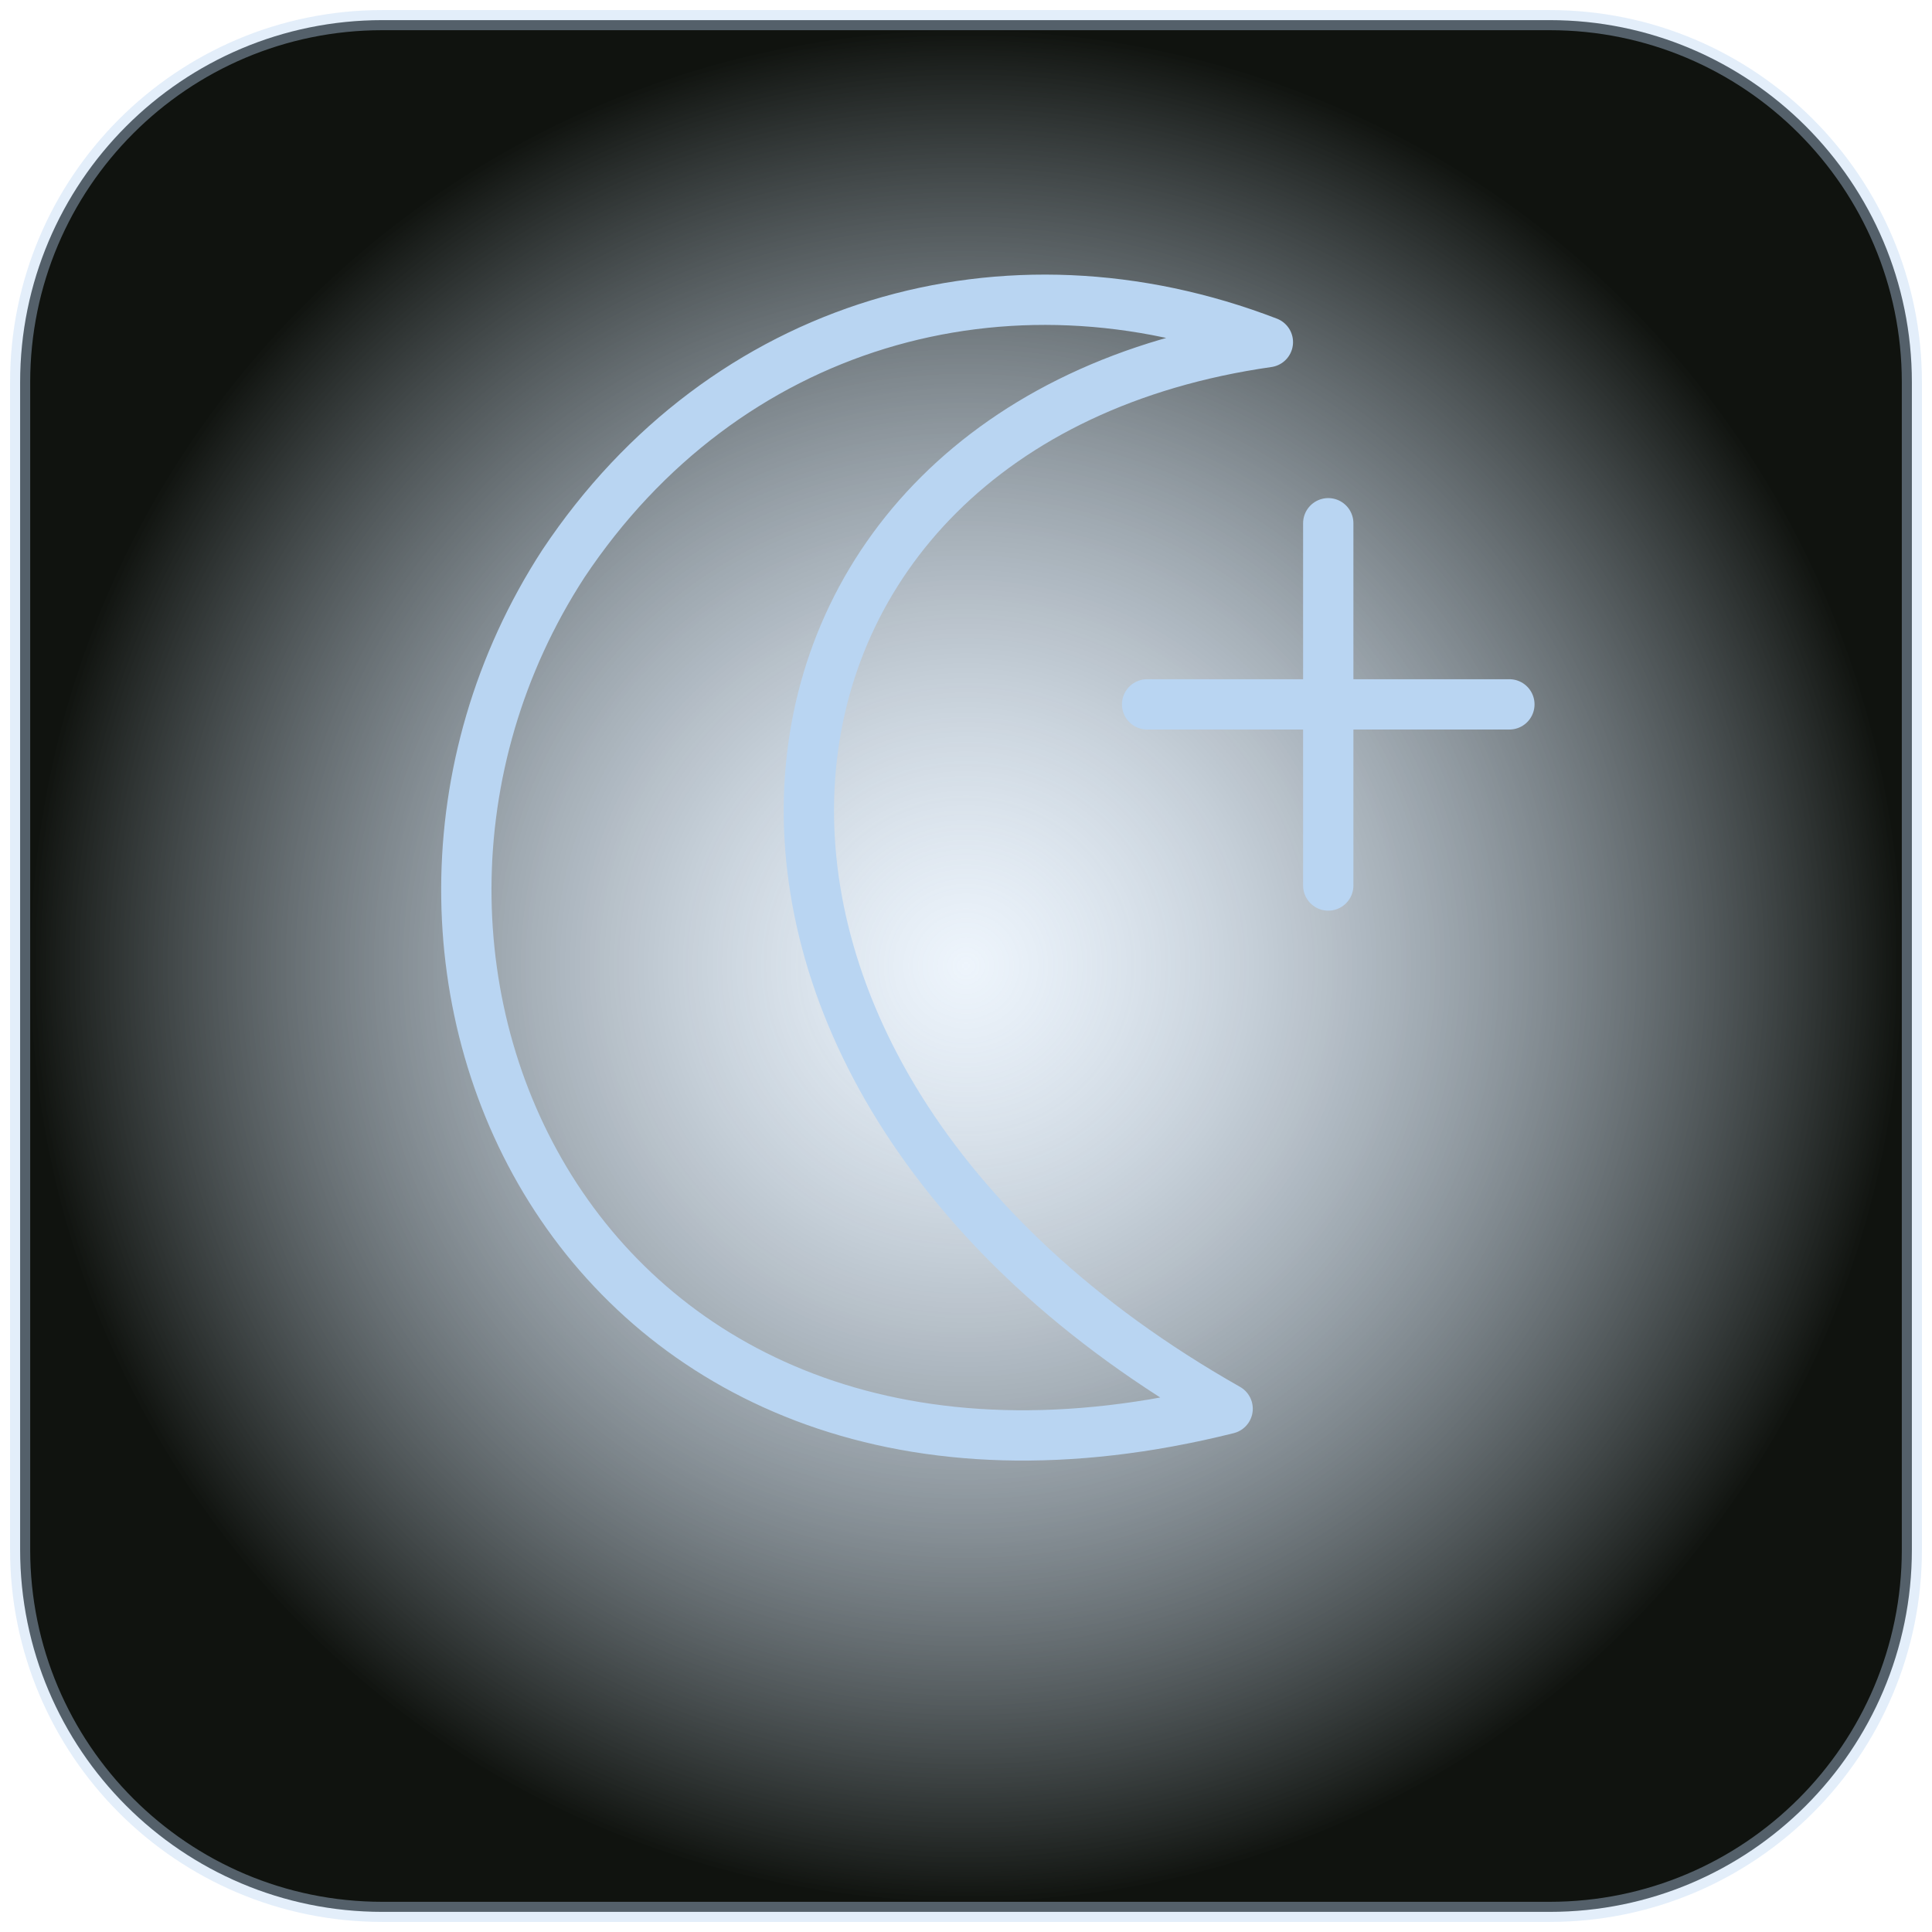
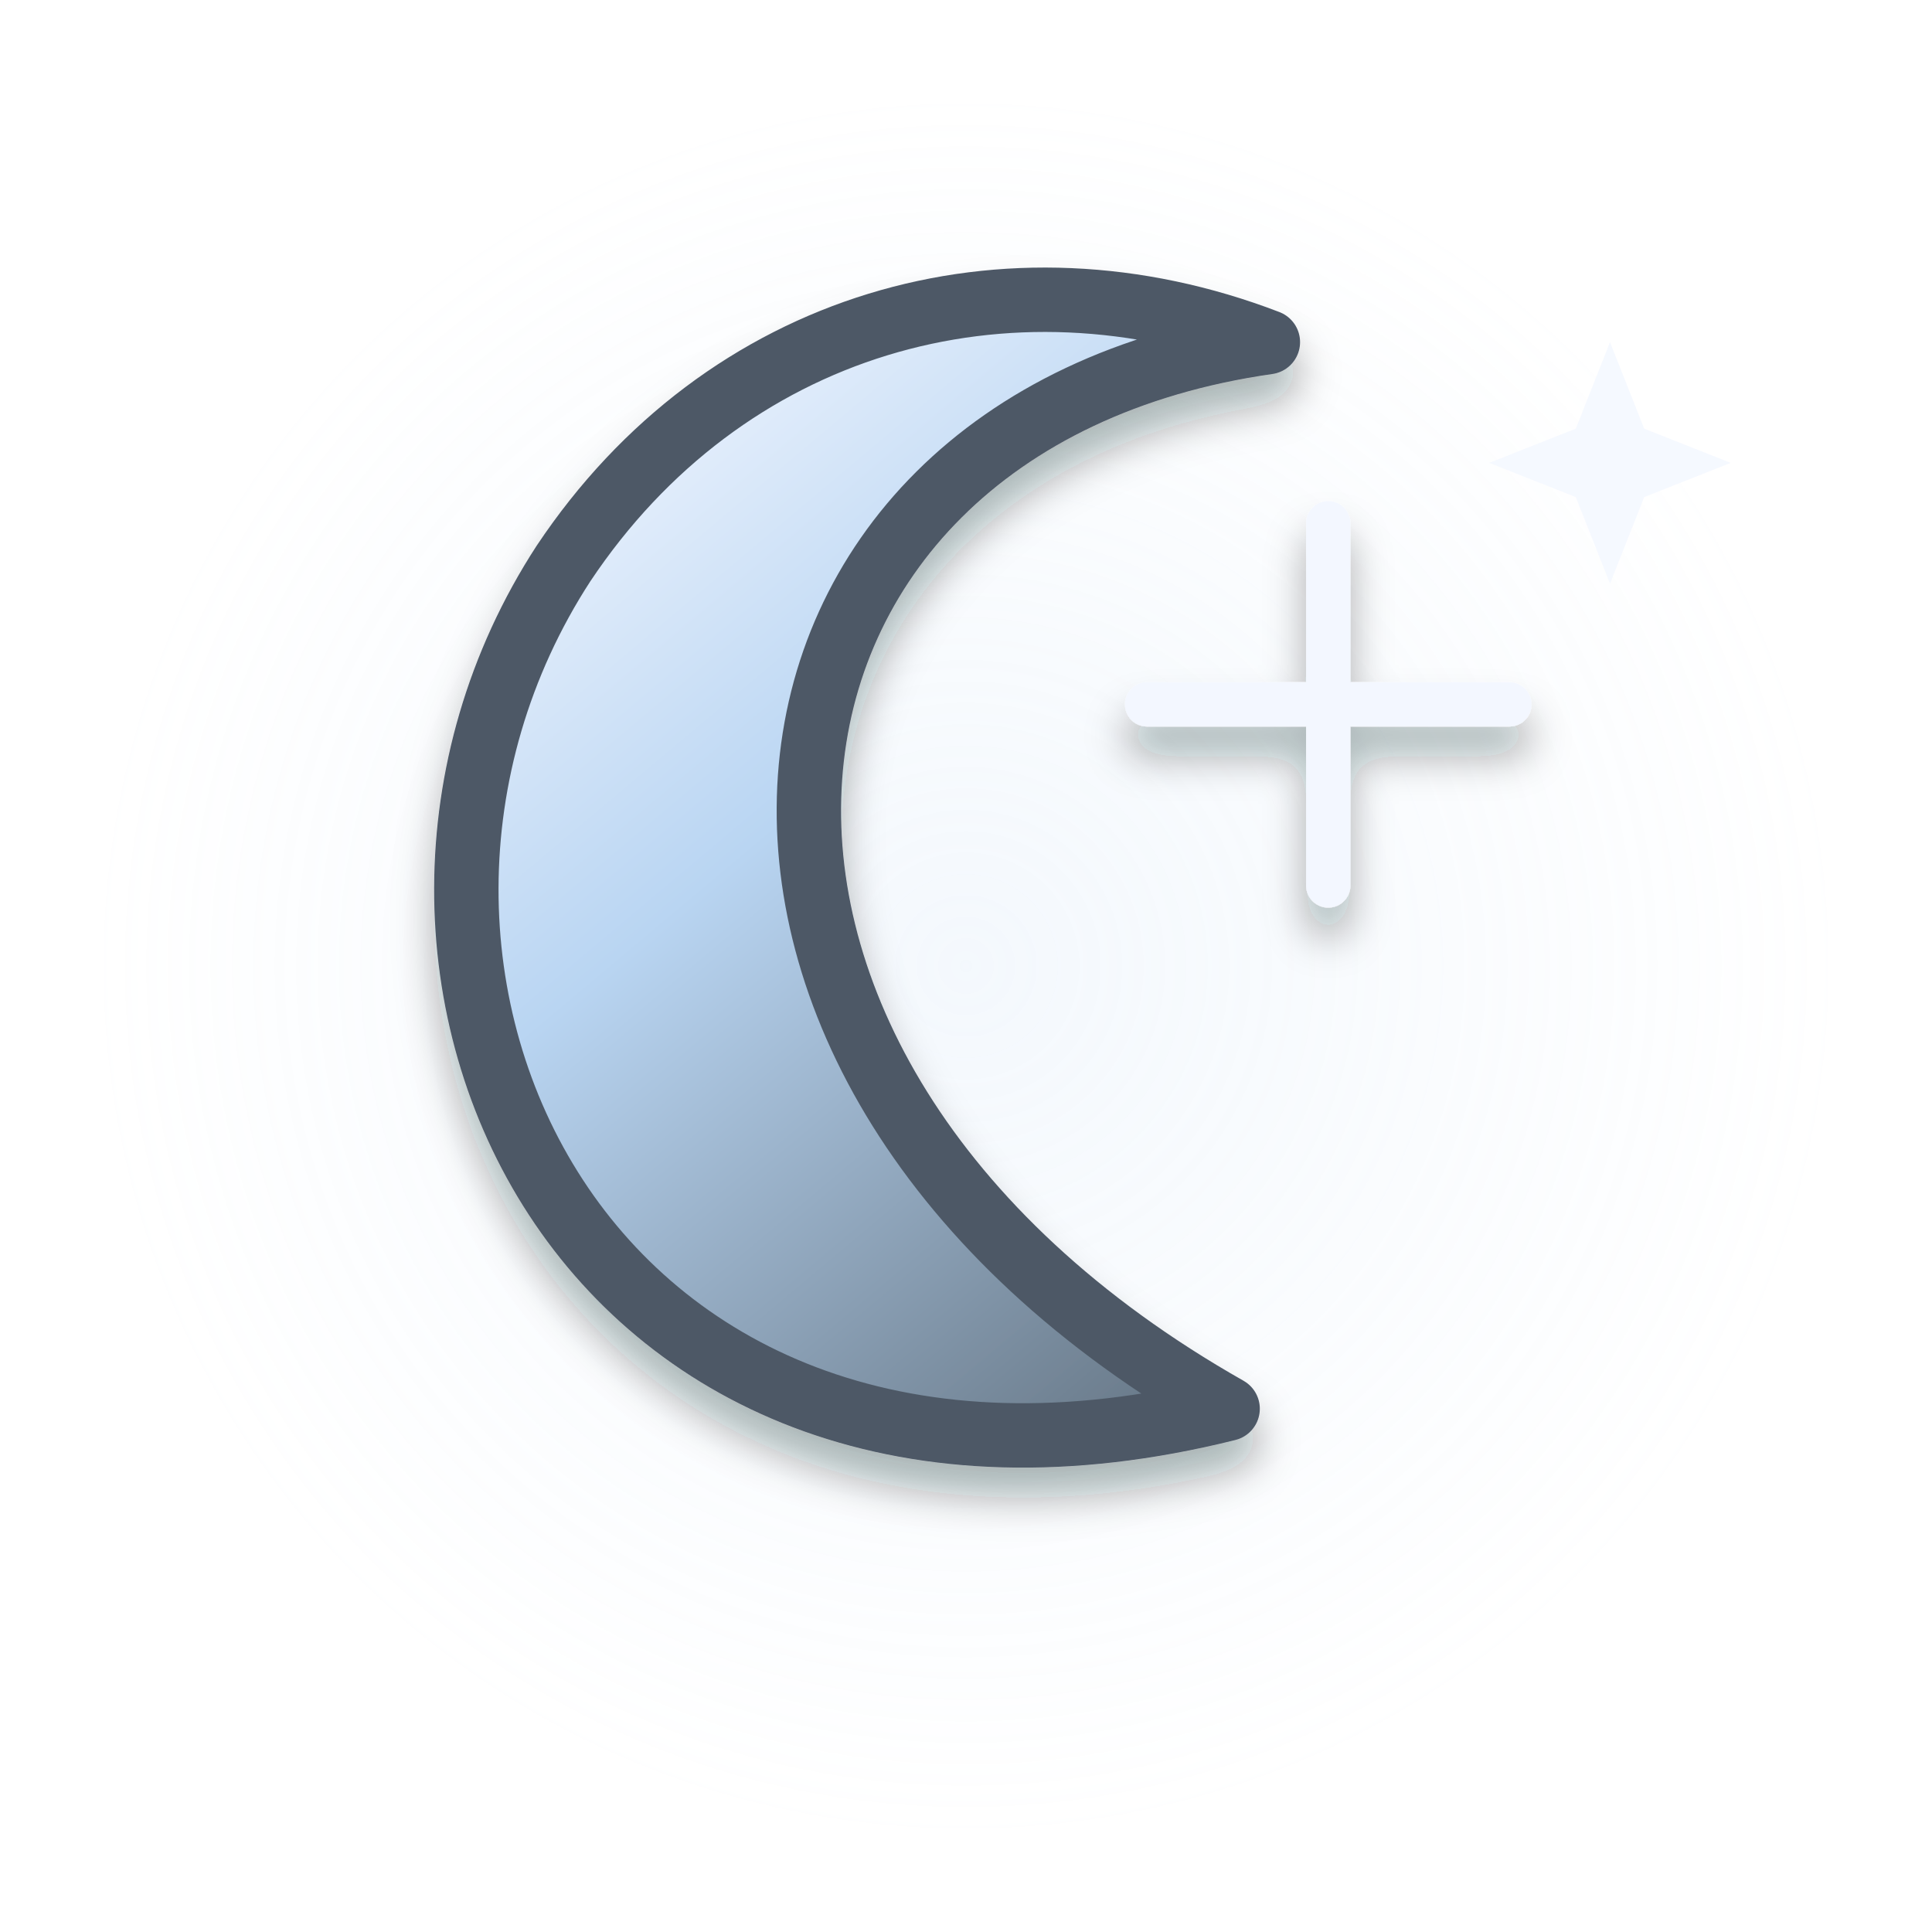
<svg xmlns="http://www.w3.org/2000/svg" viewBox="0 0 96 96">
  <defs>
-     <radialGradient id="g">
-       <stop stop-color="#b9d5f2" stop-opacity=".25" />
-       <stop offset="1" stop-color="#10130f" />
+     <linearGradient id="body" x1=".2" x2=".8" y2="1">
+       <stop stop-color="#f3f7ff" />
+       <stop offset=".42" stop-color="#b9d5f2" />
+       <stop offset="1" stop-color="#6b7c8c" />
+     </linearGradient>
+     <linearGradient id="highlight" x2=".6" y2="1">
+       <stop stop-color="#fff7da" />
+       <stop offset="1" stop-color="#b9d5f2" />
+     </linearGradient>
+     <radialGradient id="halo">
+       <stop stop-color="#b9d5f2" stop-opacity=".16" />
+       <stop offset="1" stop-color="#b9d5f2" stop-opacity="0" />
    </radialGradient>
+     <filter id="shadow" x="-30%" y="-30%" width="160%" height="160%">
+       <feDropShadow dx="0" dy="1.5" stdDeviation="1" flood-color="#111415" flood-opacity=".32" />
+     </filter>
  </defs>
-   <rect x="1" y="1" width="94" height="94" rx="18" fill="url(#g)" stroke="#b9d5f2" stroke-opacity=".4" />
-   <g transform="translate(8 8)" fill="none" stroke="#b9d5f2" stroke-width="2.5" stroke-linecap="round" stroke-linejoin="round">
-     <path d="M55 9C27 13 23 45 53 62 21 70 7 40 20 20 28 8 42 4 55 9Z" />
-     <path d="M58 18v18m-9-9h18" />
+   <circle cx="48" cy="48" r="44" fill="url(#halo)" />
+   <g transform="translate(8 8)" stroke-linecap="round" stroke-linejoin="round" filter="url(#shadow)">
+     <path d="M55 9C27 13 23 45 53 62 21 70 7 40 20 20 28 8 42 4 55 9Z" fill="url(#body)" stroke="#4e5966" stroke-width="3.2" />
+     <path d="M58 18v18m-9-9h18" fill="none" stroke="#f3f7ff" stroke-width="2.2" />
  </g>
+   <path d="m80 17 1.7 4.3L86 23l-4.3 1.7L80 29l-1.7-4.3L74 23l4.3-1.7Z" fill="#f3f7ff" opacity=".8" />
</svg>
